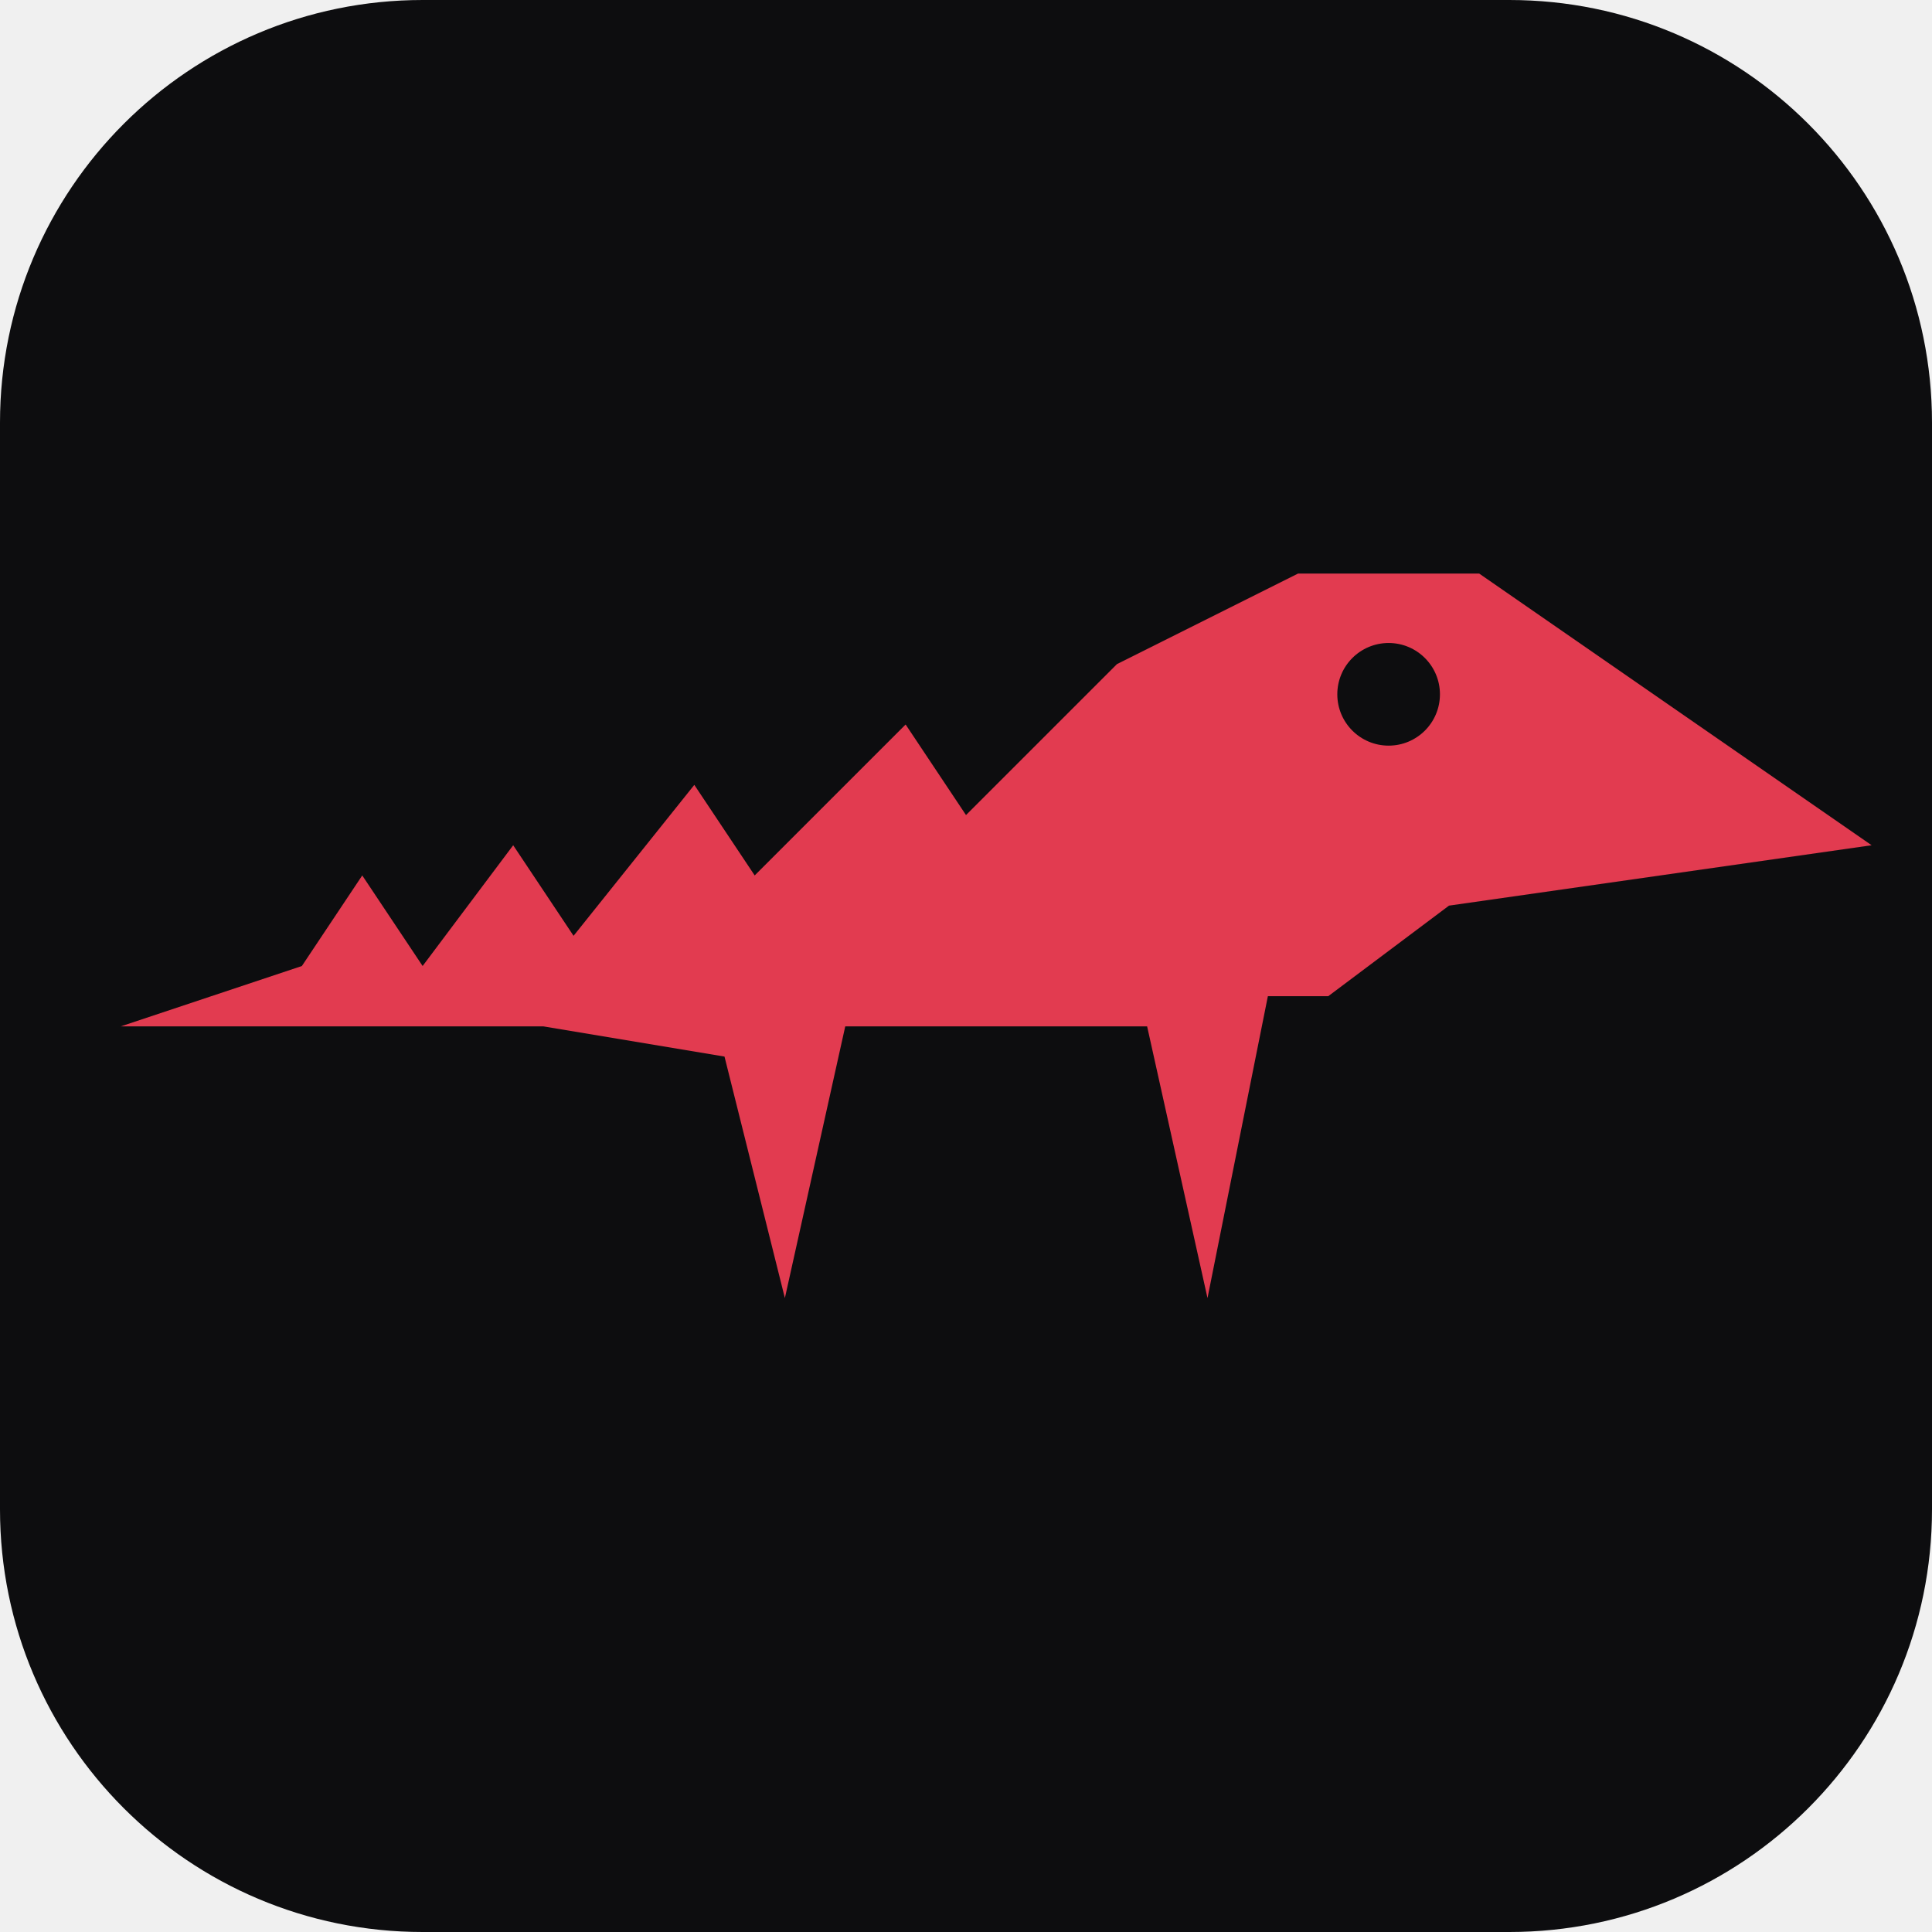
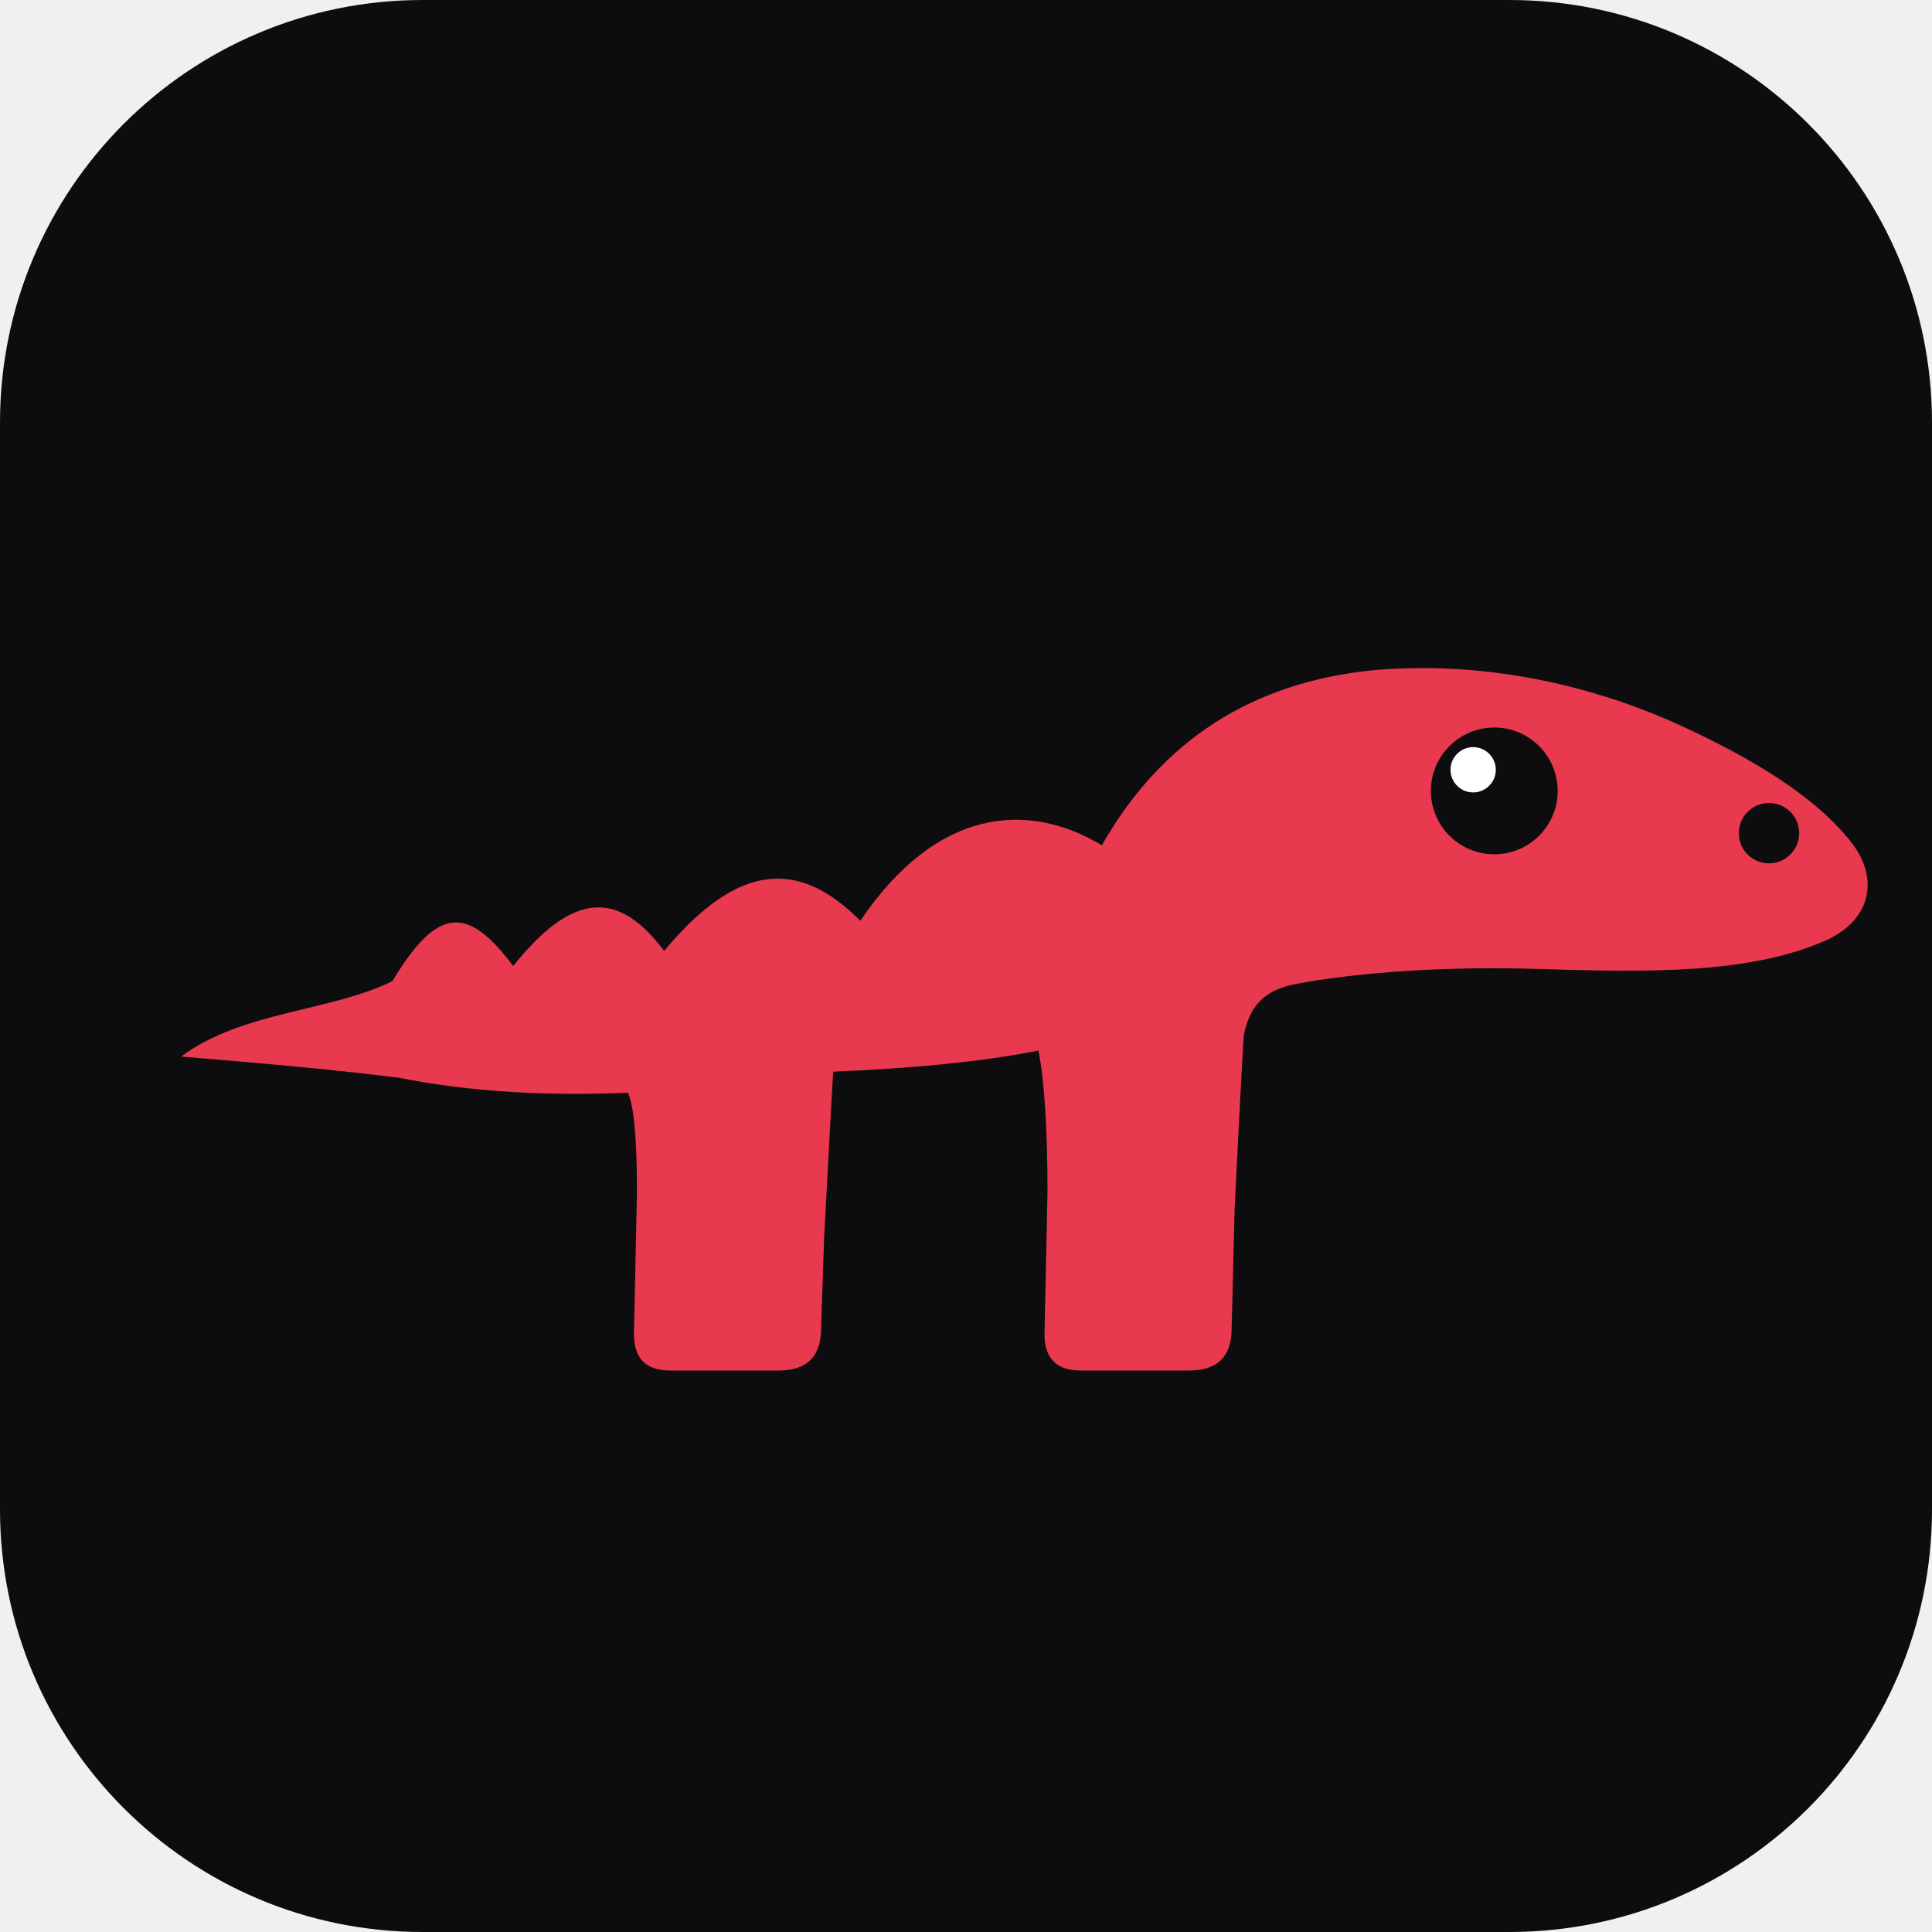
<svg xmlns="http://www.w3.org/2000/svg" viewBox="0 0 64 64" width="64" height="64">
  <rect width="64" height="64" rx="14" fill="#0d0d0f" />
-   <polygon fill="#e23b50" points="4,34 10,32 12,29 14,32 17,28 19,31 23,26 25,29 30,24 32,27 37,22 43,19 49,19 62,28 48,30 44,33 42,33 40,43 38,34 34,34 28,34 26,43 24,35 18,34" />
-   <circle cx="46" cy="23" r="1.7" fill="#0d0d0f" />
+   <path fill="#e8394f" d="M6 35     C 8 33.5 11 33.5 13 32.5     C 14.5 30 15.5 30 17 32     C 19 29.5 20.5 29.5 22 31.5     C 24.5 28.5 26.5 28.5 28.5 30.5     C 31 26.8 34 26.5 36.5 28     C 38.5 24.5 41.5 22.6 45.5 22.2     C 49 21.9 52.5 22.6 55.6 24     C 58 25.1 60.2 26.4 61.4 28     C 62.2 29.1 62 30.4 60.6 31.1     C 58 32.3 54.5 32.2 51 32.1     C 48 32 45 32.2 42.9 32.6     C 41.9 32.8 41.4 33.3 41.2 34.3     C 41.1 36 41 38 40.9 40     L 40.8 44     Q 40.8 45.4 39.4 45.4     L 35.8 45.4     Q 34.6 45.4 34.6 44.2     L 34.7 39.5     C 34.7 37.5 34.6 35.8 34.4 34.8     C 32.4 35.2 30 35.4 27.6 35.5     C 27.5 37.2 27.4 39.2 27.3 41     L 27.2 44     Q 27.2 45.4 25.8 45.4     L 22.2 45.4     Q 21 45.4 21 44.2     L 21.1 39.5     C 21.1 37.8 21 36.6 20.8 36.2     C 18.3 36.3 15.7 36.2 13.2 35.7     C 10.8 35.4 8.4 35.2 6 35 Z" />
+   <circle cx="49.5" cy="26.2" r="2.1" fill="#0d0d0f" />
+   <circle cx="48.8" cy="25.5" r="0.75" fill="#fff" />
+   <circle cx="58.6" cy="27.6" r="1" fill="#0d0d0f" />
</svg>
